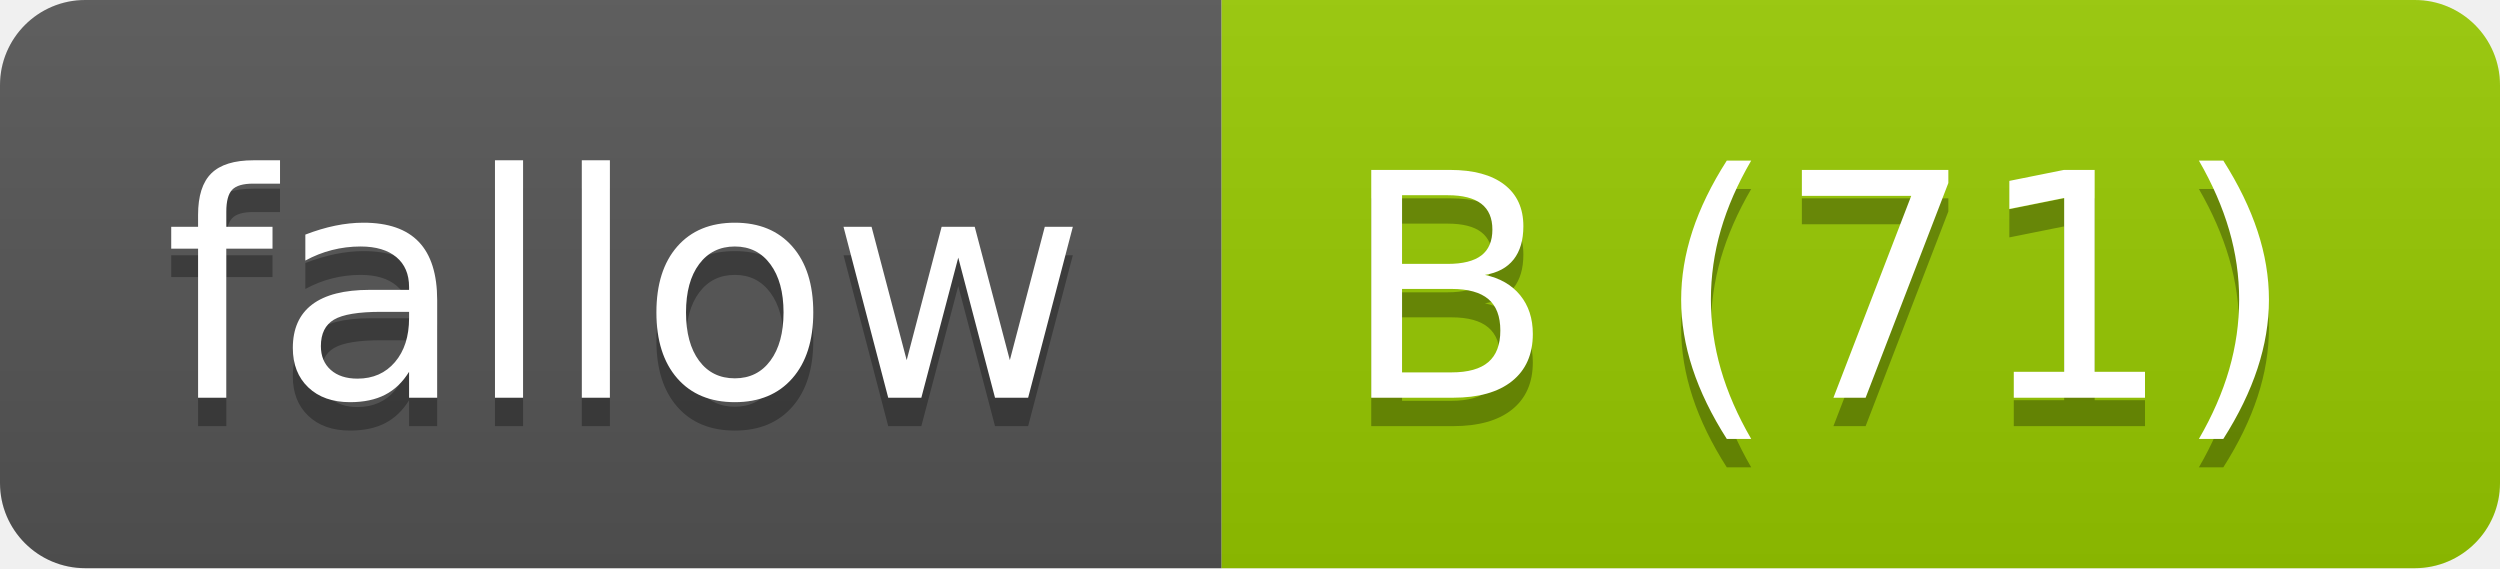
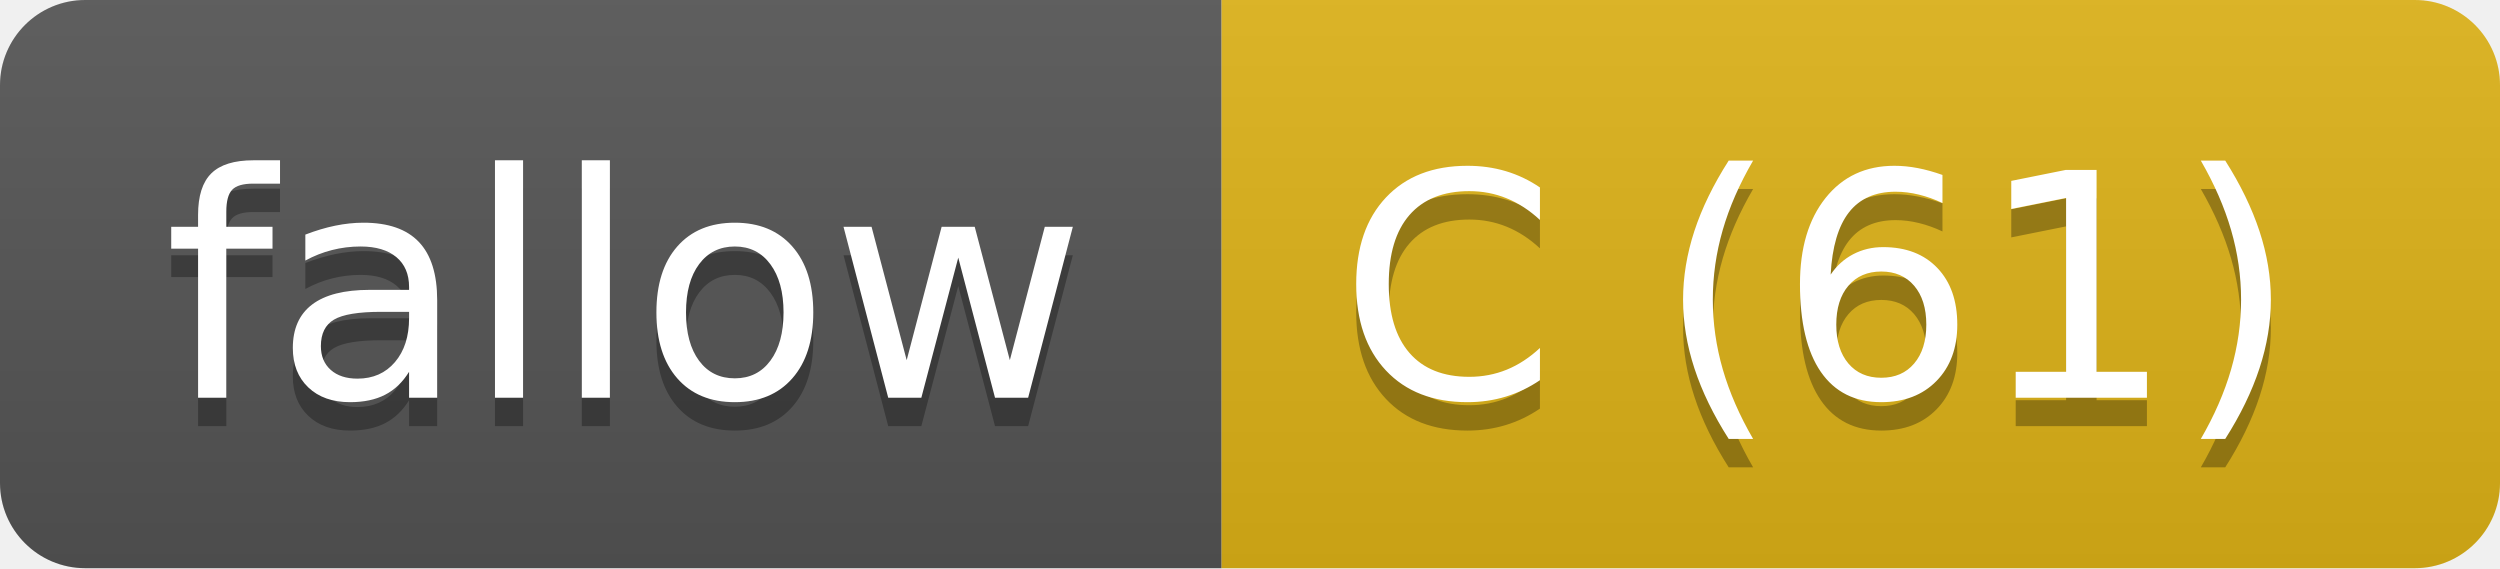
- <svg xmlns="http://www.w3.org/2000/svg" width="88" height="20" role="img" aria-label="fallow: B (71)">
-   <linearGradient id="s-2b67f8e8" x2="0" y2="100%">
+ <svg xmlns="http://www.w3.org/2000/svg" width="88" height="20" role="img" aria-label="fallow: C (61)">
+   <linearGradient id="s-2d1ccdc6" x2="0" y2="100%">
    <stop offset="0" stop-color="#bbb" stop-opacity=".1" />
    <stop offset="1" stop-opacity=".1" />
  </linearGradient>
-   <clipPath id="r-2b67f8e8">
+   <clipPath id="r-2d1ccdc6">
    <rect width="88" height="20" rx="3" fill="#fff" />
  </clipPath>
-   <g clip-path="url(#r-2b67f8e8)">
+   <g clip-path="url(#r-2d1ccdc6)">
    <rect width="43" height="20" fill="#555" />
-     <rect x="43" width="45" height="20" fill="#97ca00" />
-     <rect width="88" height="20" fill="url(#s-2b67f8e8)" />
+     <rect x="43" width="45" height="20" fill="#dfb317" />
+     <rect width="88" height="20" fill="url(#s-2d1ccdc6)" />
  </g>
  <g fill="#fff" text-anchor="middle" font-family="Verdana,Geneva,DejaVu Sans,sans-serif" text-rendering="geometricPrecision" font-size="110">
    <text aria-hidden="true" x="220" y="150" fill="#010101" fill-opacity=".3" transform="scale(.1)" textLength="330">fallow</text>
    <text x="220" y="140" transform="scale(.1)" fill="#fff" textLength="330">fallow</text>
-     <text aria-hidden="true" x="640" y="150" fill="#010101" fill-opacity=".3" transform="scale(.1)" textLength="350">B (71)</text>
-     <text x="640" y="140" transform="scale(.1)" fill="#fff" textLength="350">B (71)</text>
+     <text aria-hidden="true" x="640" y="150" fill="#010101" fill-opacity=".3" transform="scale(.1)" textLength="350">C (61)</text>
+     <text x="640" y="140" transform="scale(.1)" fill="#fff" textLength="350">C (61)</text>
  </g>
</svg>
